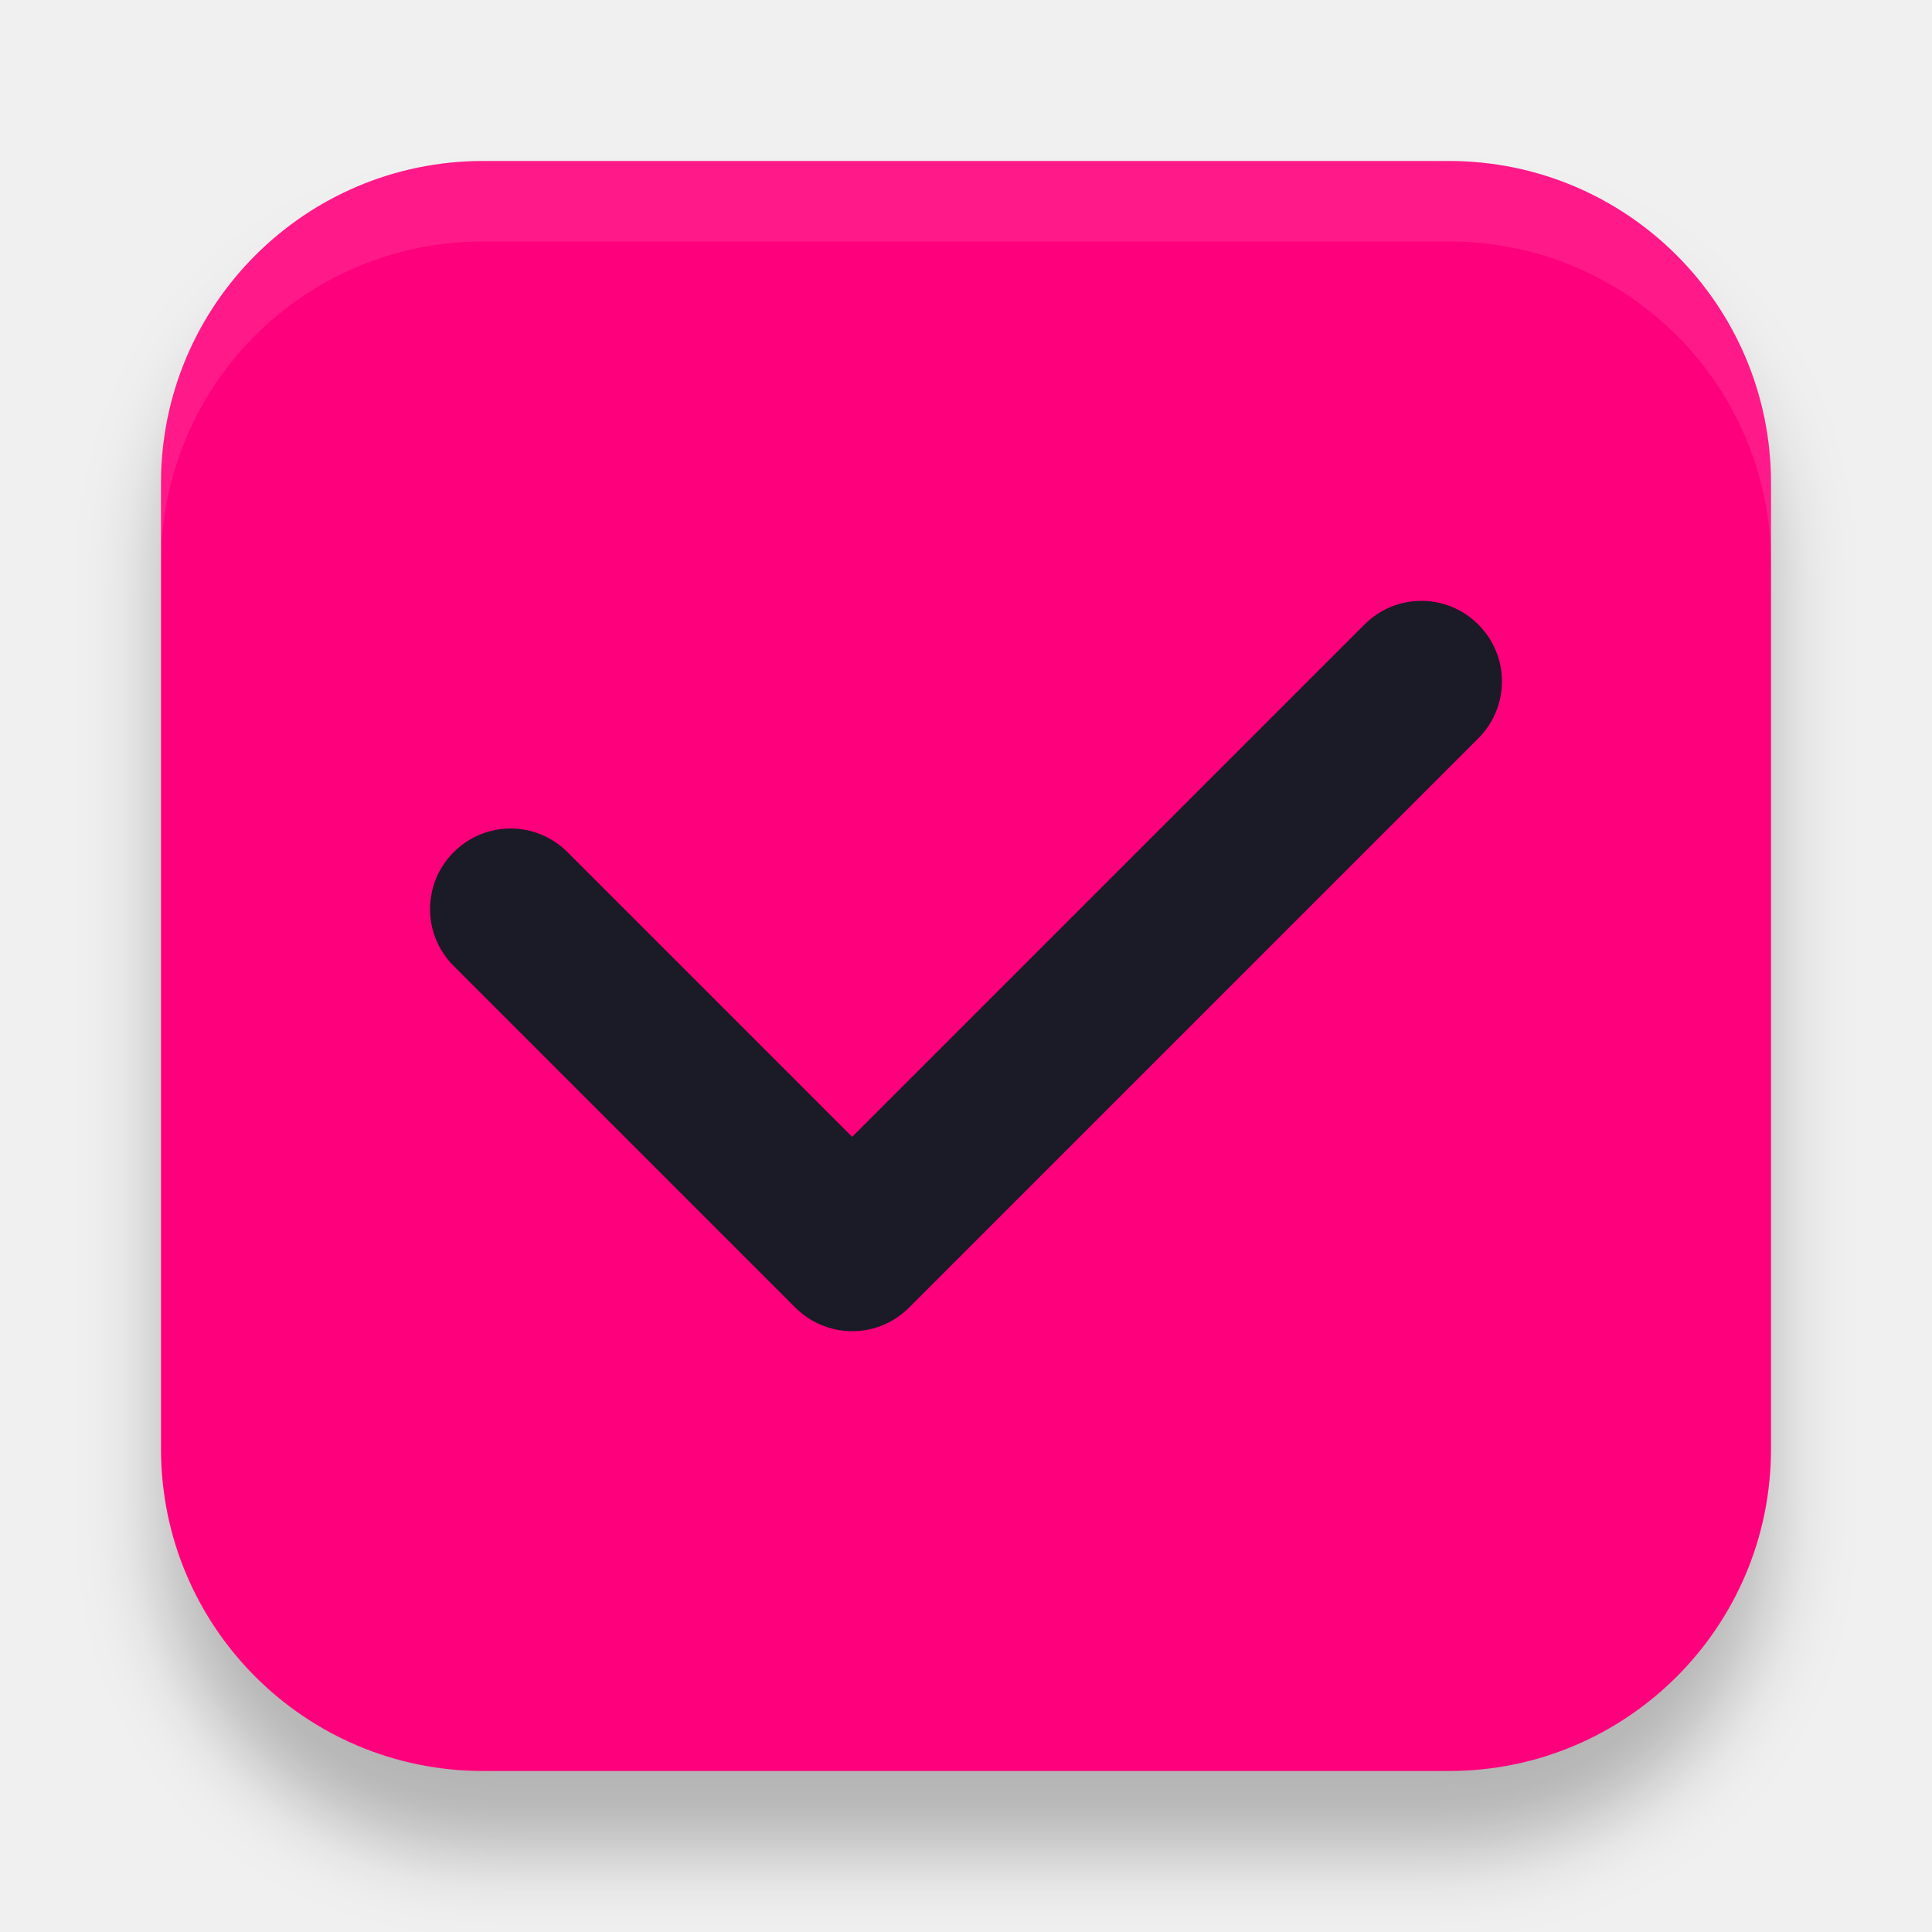
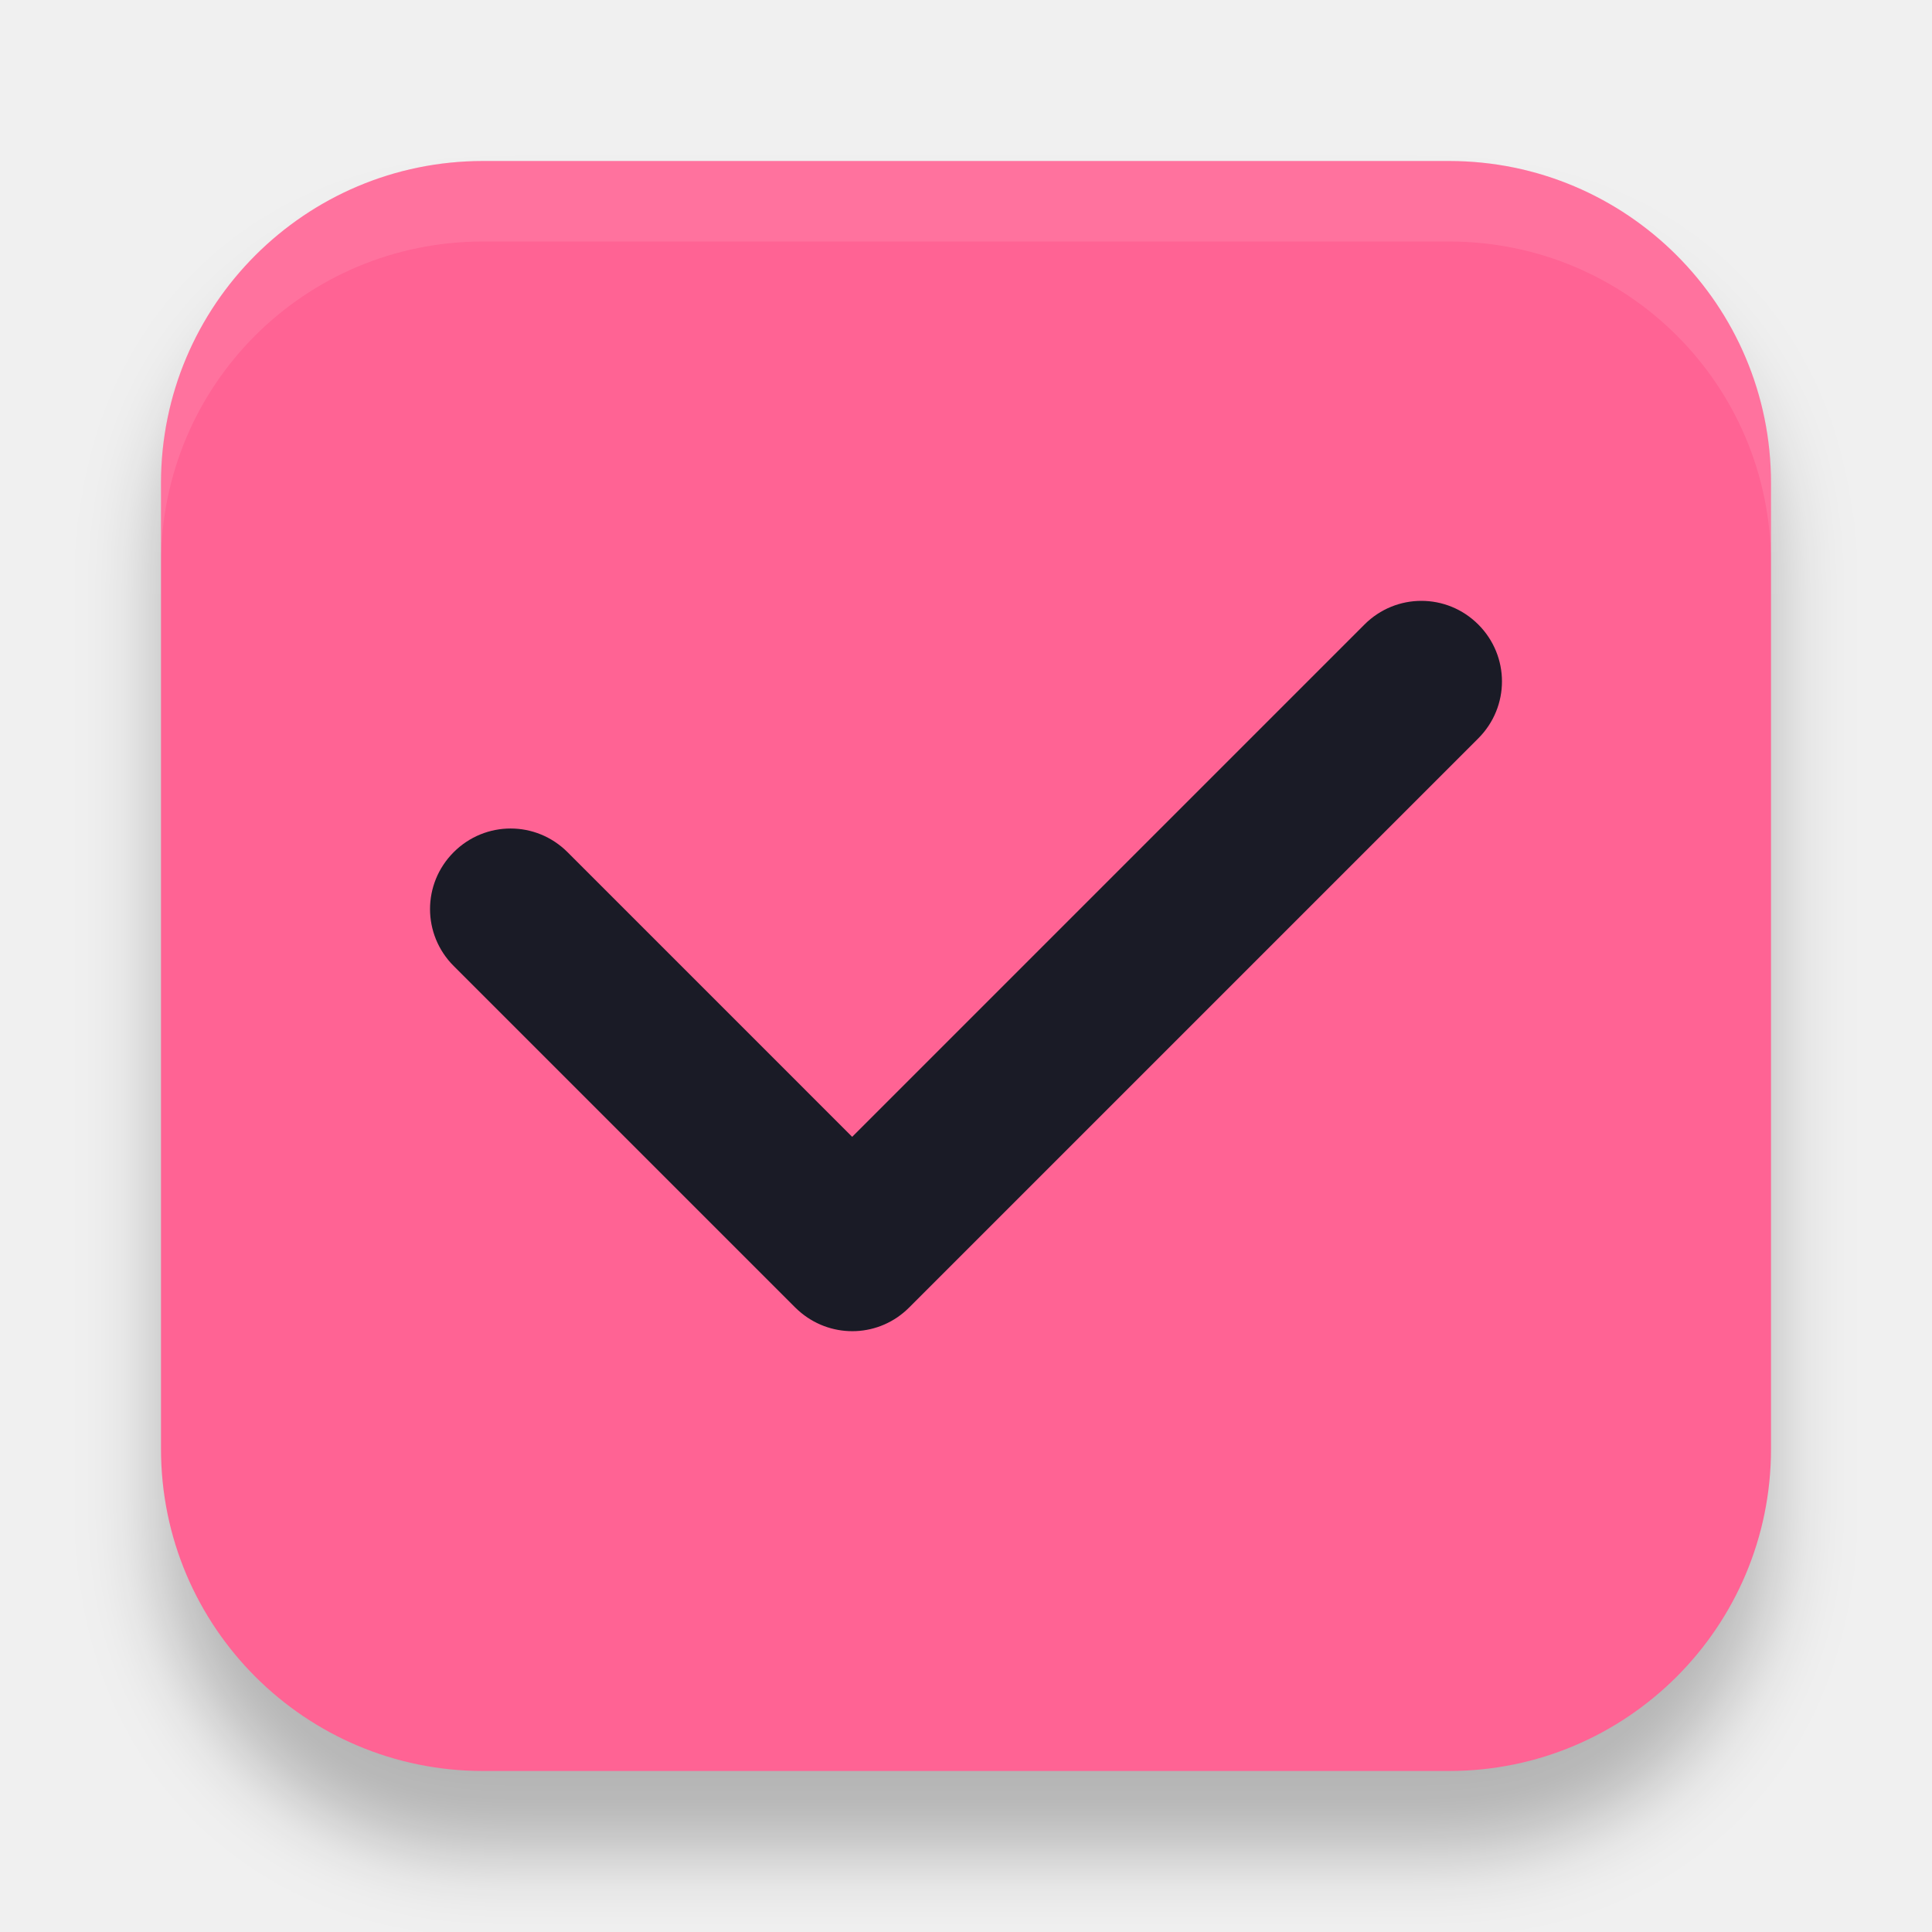
<svg xmlns="http://www.w3.org/2000/svg" width="24" height="24" version="1.1" viewBox="0 0 24 24" id="svg1516">
  <defs id="defs1520">
    <filter style="color-interpolation-filters:sRGB" id="filter1446" x="-0.058" y="-0.058" width="1.116" height="1.116">
      <feGaussianBlur stdDeviation="0.484" id="feGaussianBlur1448" />
    </filter>
  </defs>
  <rect style="opacity:0.25;fill:#000000;fill-opacity:1;stroke-width:2;stroke-linecap:round;stroke-linejoin:round;filter:url(#filter1446)" id="rect890" width="20" height="20" x="2" y="3" rx="4" ry="4" />
-   <rect style="fill:#ff007c;fill-opacity:1;stroke-width:2;stroke-linecap:round;stroke-linejoin:round" id="rect616" width="20" height="20" x="2" y="2" rx="4" ry="4" />
+   <rect style="fill:#ff6394;fill-opacity:1;stroke-width:2;stroke-linecap:round;stroke-linejoin:round" id="rect616" width="20" height="20" x="2" y="2" rx="4" ry="4" />
  <path id="rect340" d="m 18.364,7.758 c -0.392,-0.392 -1.022,-0.392 -1.414,0 L 10.586,14.122 7.05,10.586 c -0.392,-0.392 -1.022,-0.392 -1.414,0 -0.392,0.392 -0.392,1.022 0,1.414 l 4.243,4.243 c 0.024,0.024 0.05,0.046 0.076,0.068 0.394,0.321 0.971,0.3 1.338,-0.068 l 7.071,-7.071 c 0.392,-0.392 0.392,-1.022 0,-1.414 z" style="fill:#1a1b26;fill-opacity:1" />
  <path id="rect885" style="opacity:0.1;fill:#ffffff;fill-opacity:1;stroke-width:2;stroke-linecap:round;stroke-linejoin:round" d="M 6,2 C 3.784,2 2,3.784 2,6 V 7 C 2,4.784 3.784,3 6,3 h 12 c 2.216,0 4,1.784 4,4 V 6 C 22,3.784 20.216,2 18,2 Z" />
</svg>
